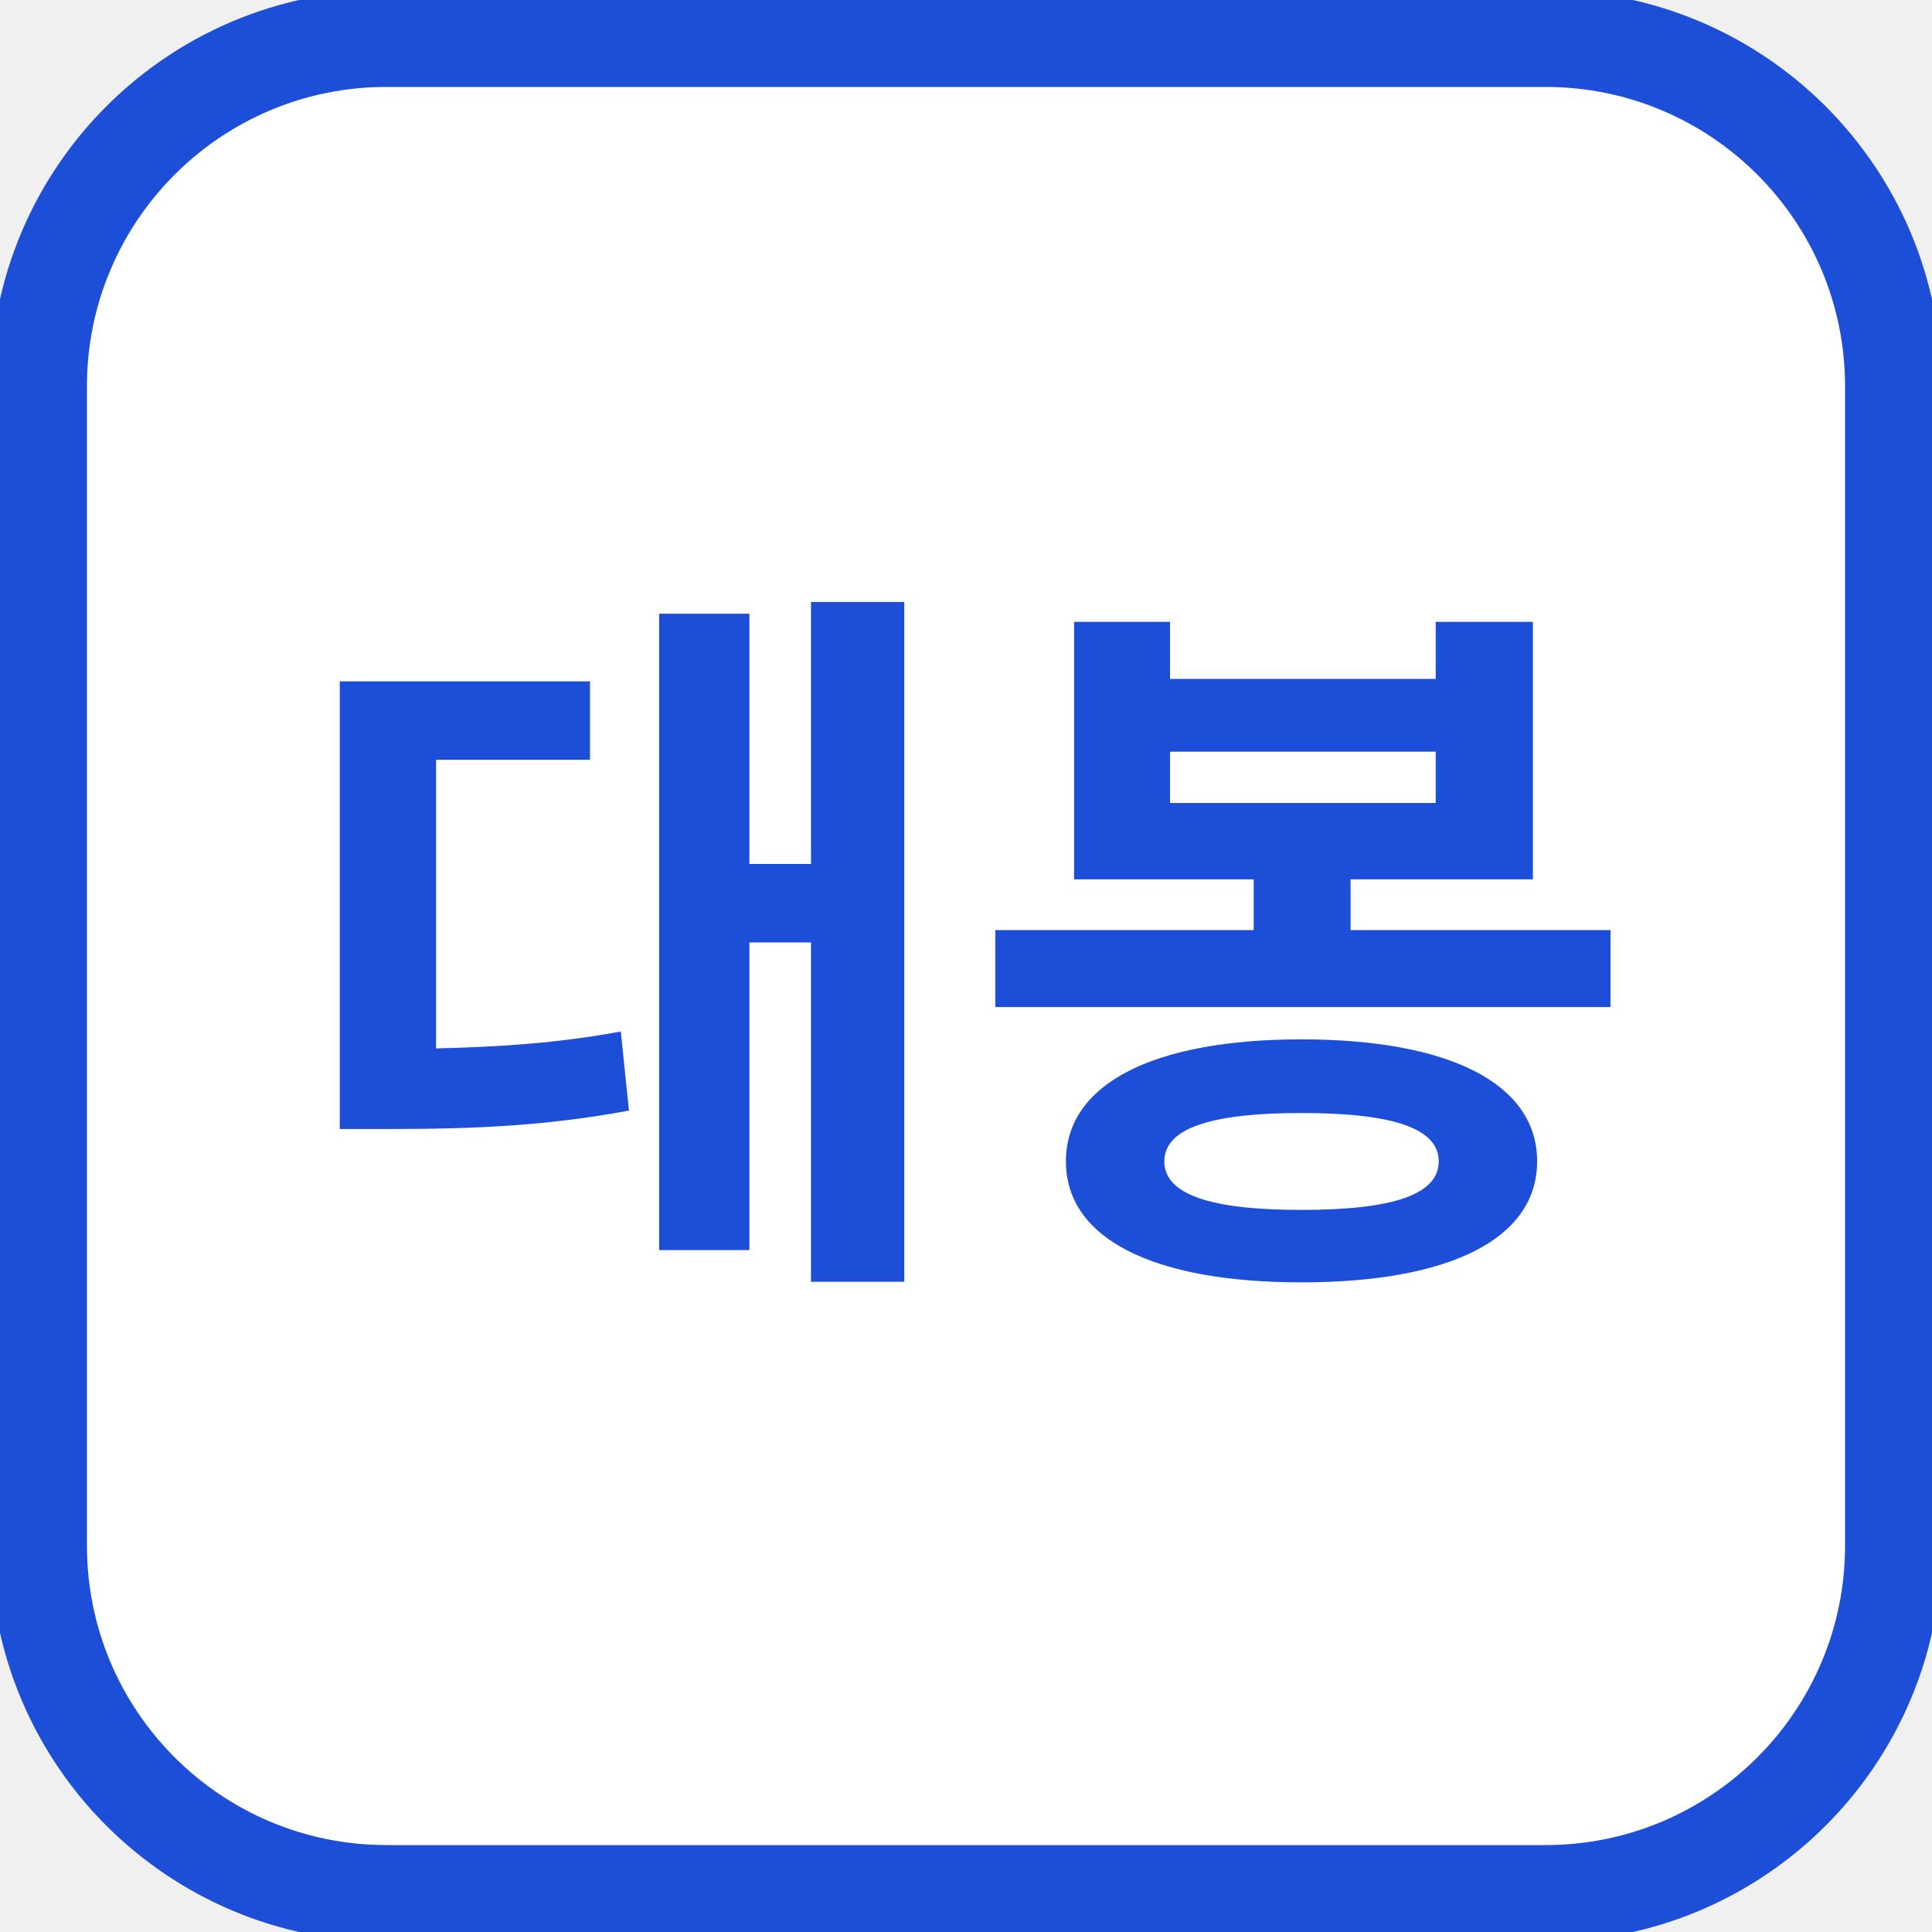
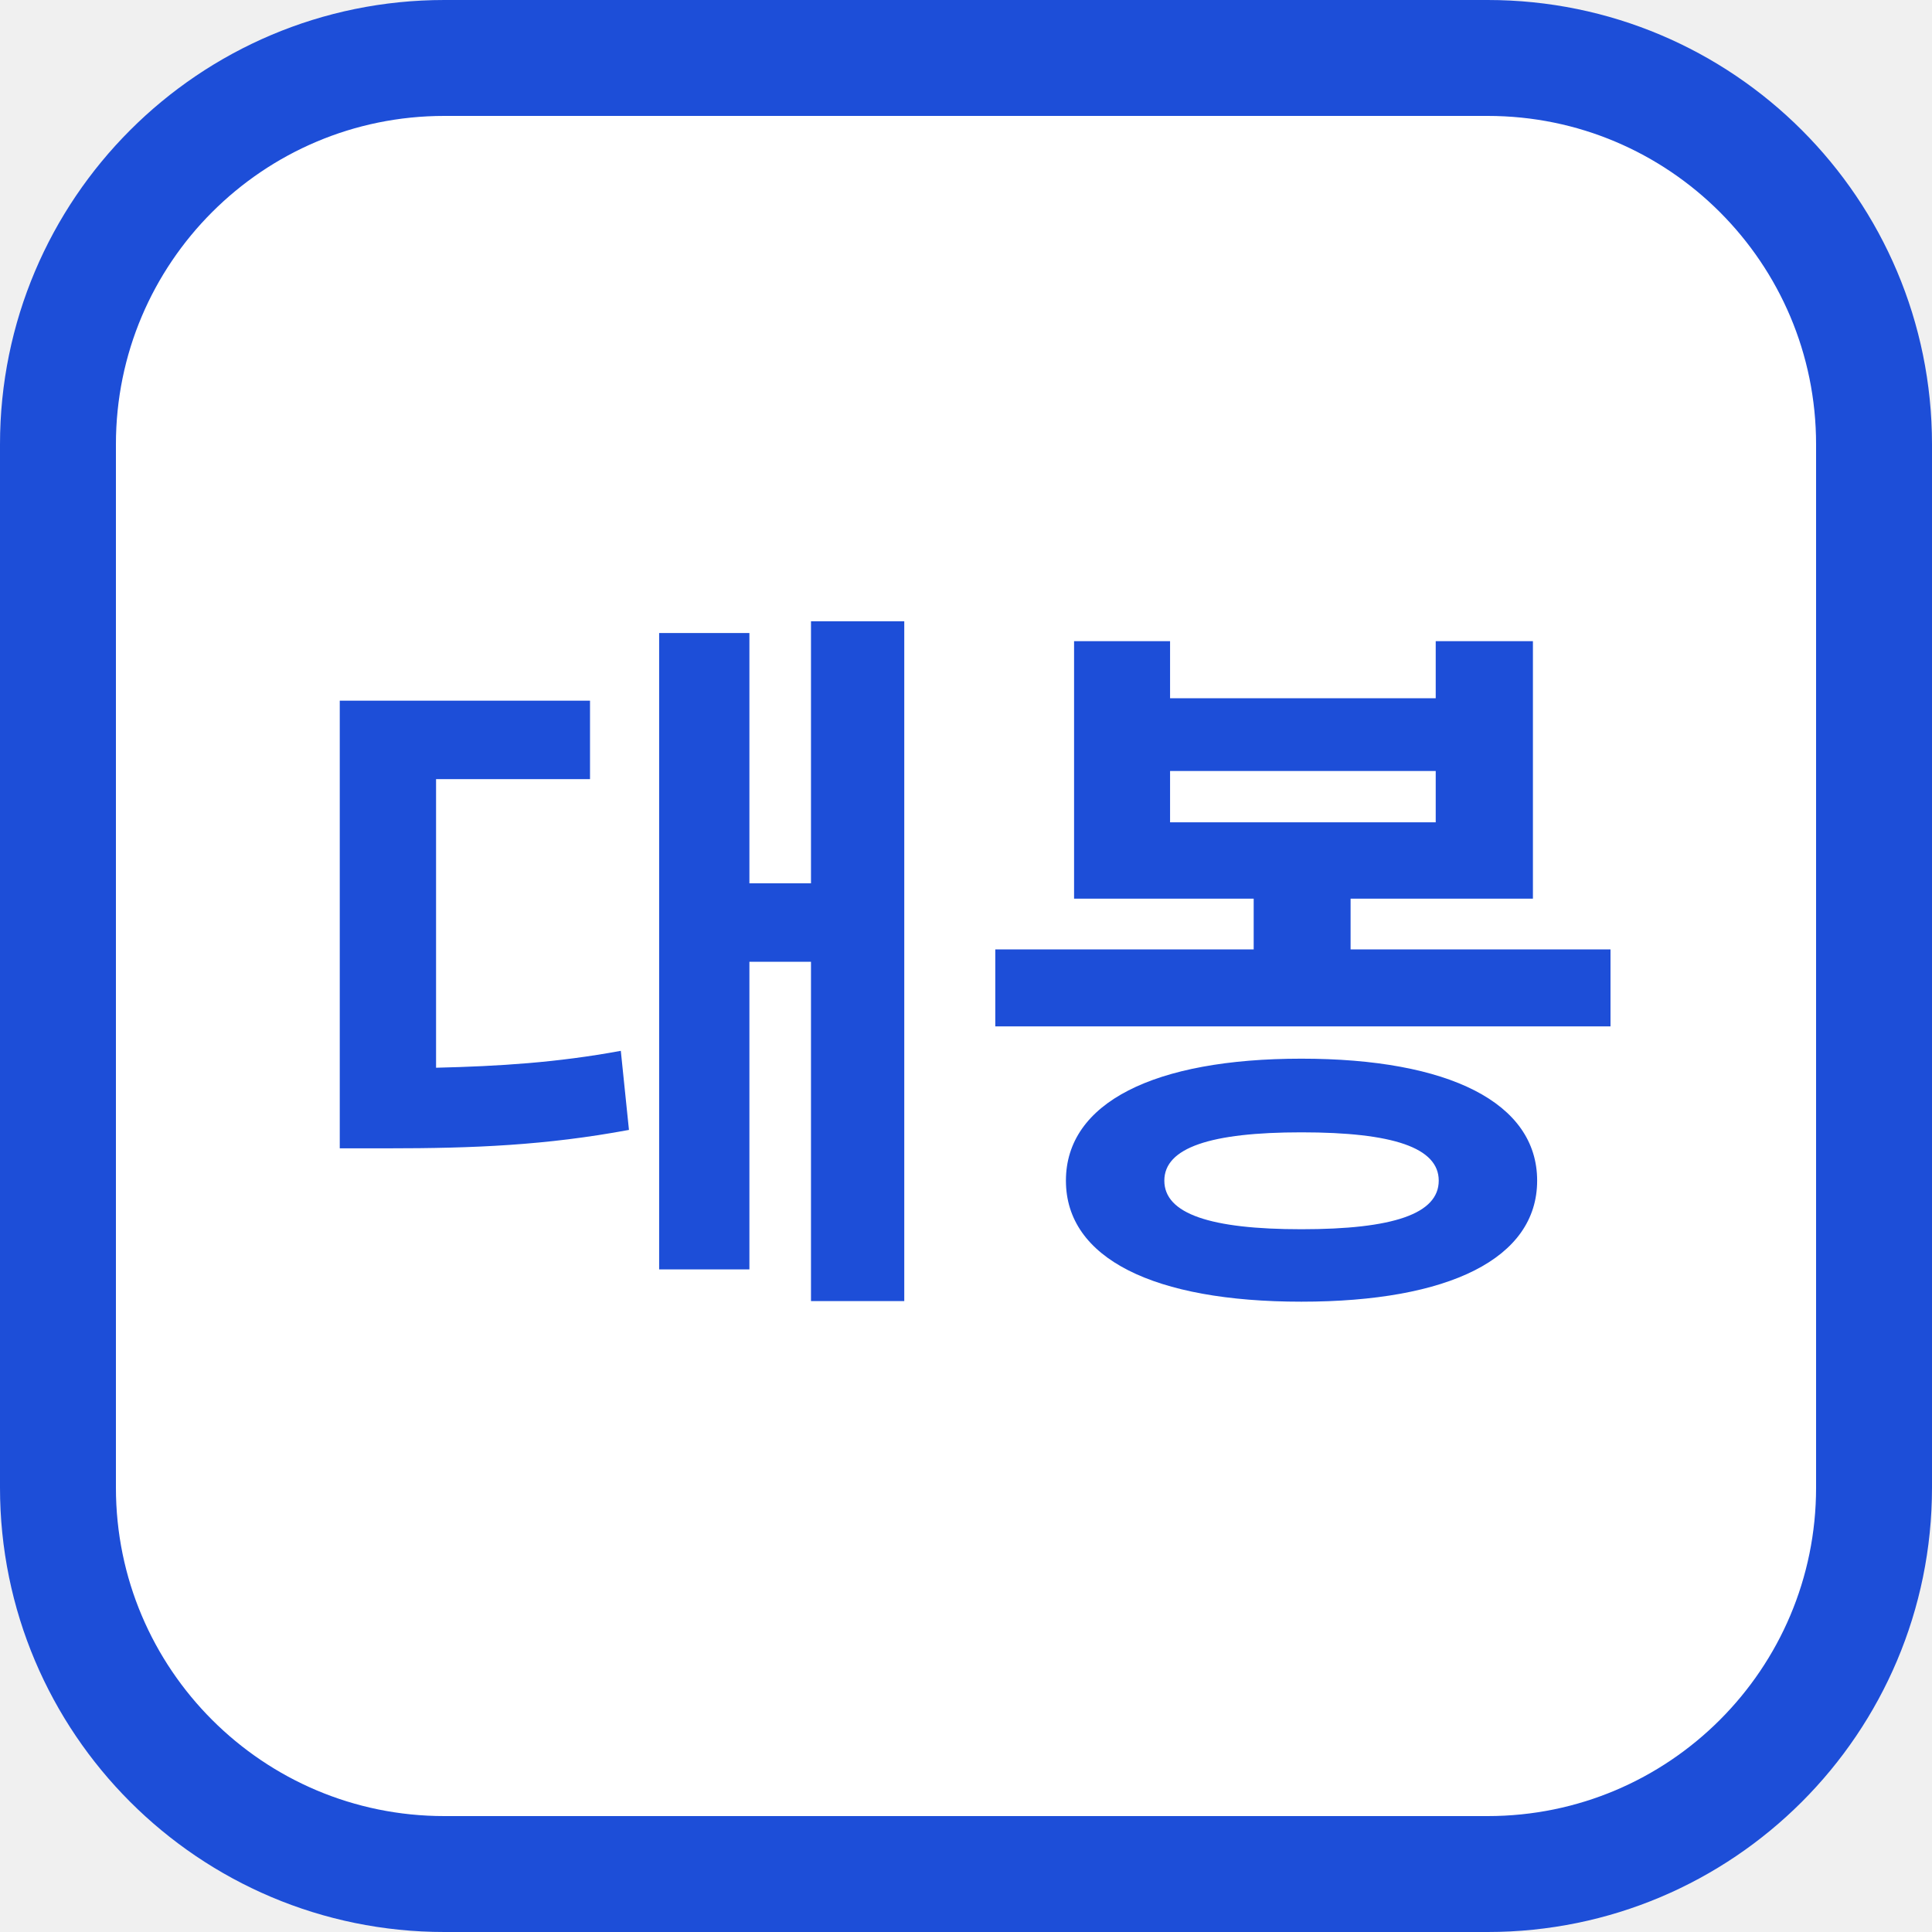
<svg xmlns="http://www.w3.org/2000/svg" viewBox="0 0 100 100">
-   <rect width="96" height="96" x="2" y="2" rx="18" fill="#ffffff" stroke="#1d4ed8" stroke-width="5" />
-   <text x="50" y="63" font-family="Malgun Gothic, sans-serif" font-size="38" font-weight="900" fill="#1d4ed8" text-anchor="middle">대봉</text>
+   <rect width="94" height="94" x="3" y="3" rx="20" fill="#ffffff" stroke="#1d4ed8" stroke-width="6" />
+   <text x="50" y="64" font-family="Malgun Gothic, sans-serif" font-size="38" font-weight="900" fill="#1d4ed8" text-anchor="middle">대봉</text>
</svg>
